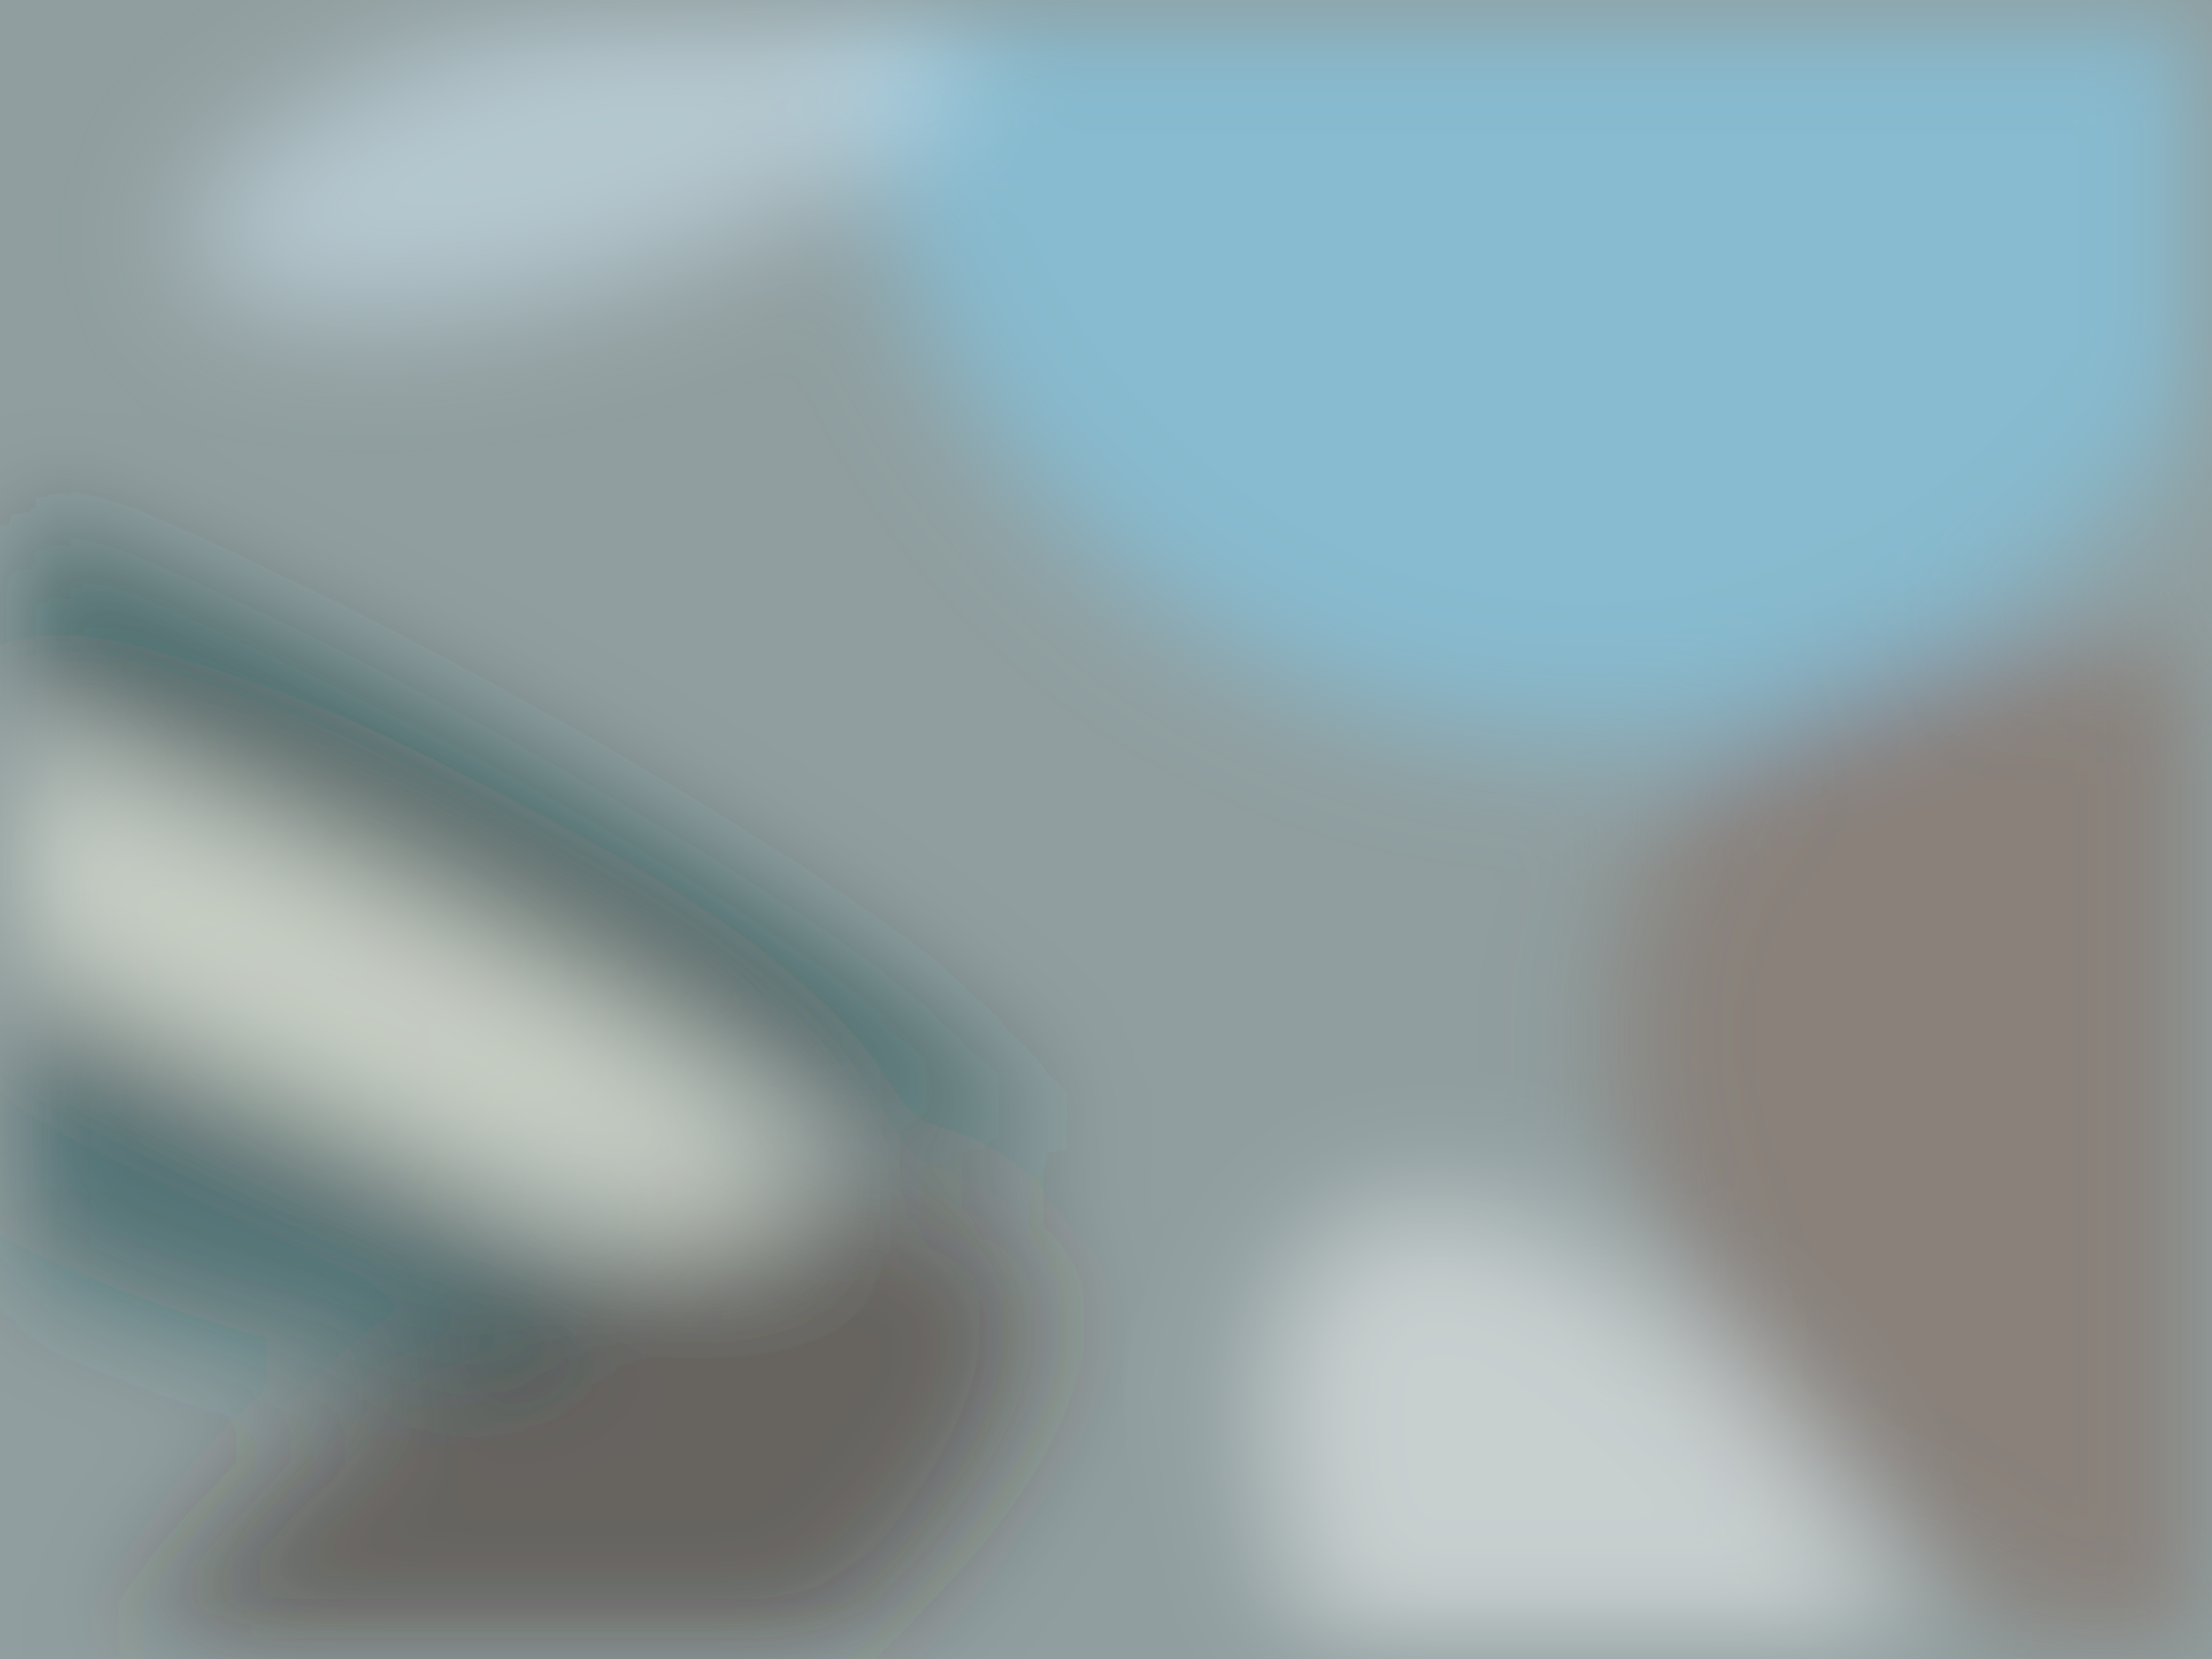
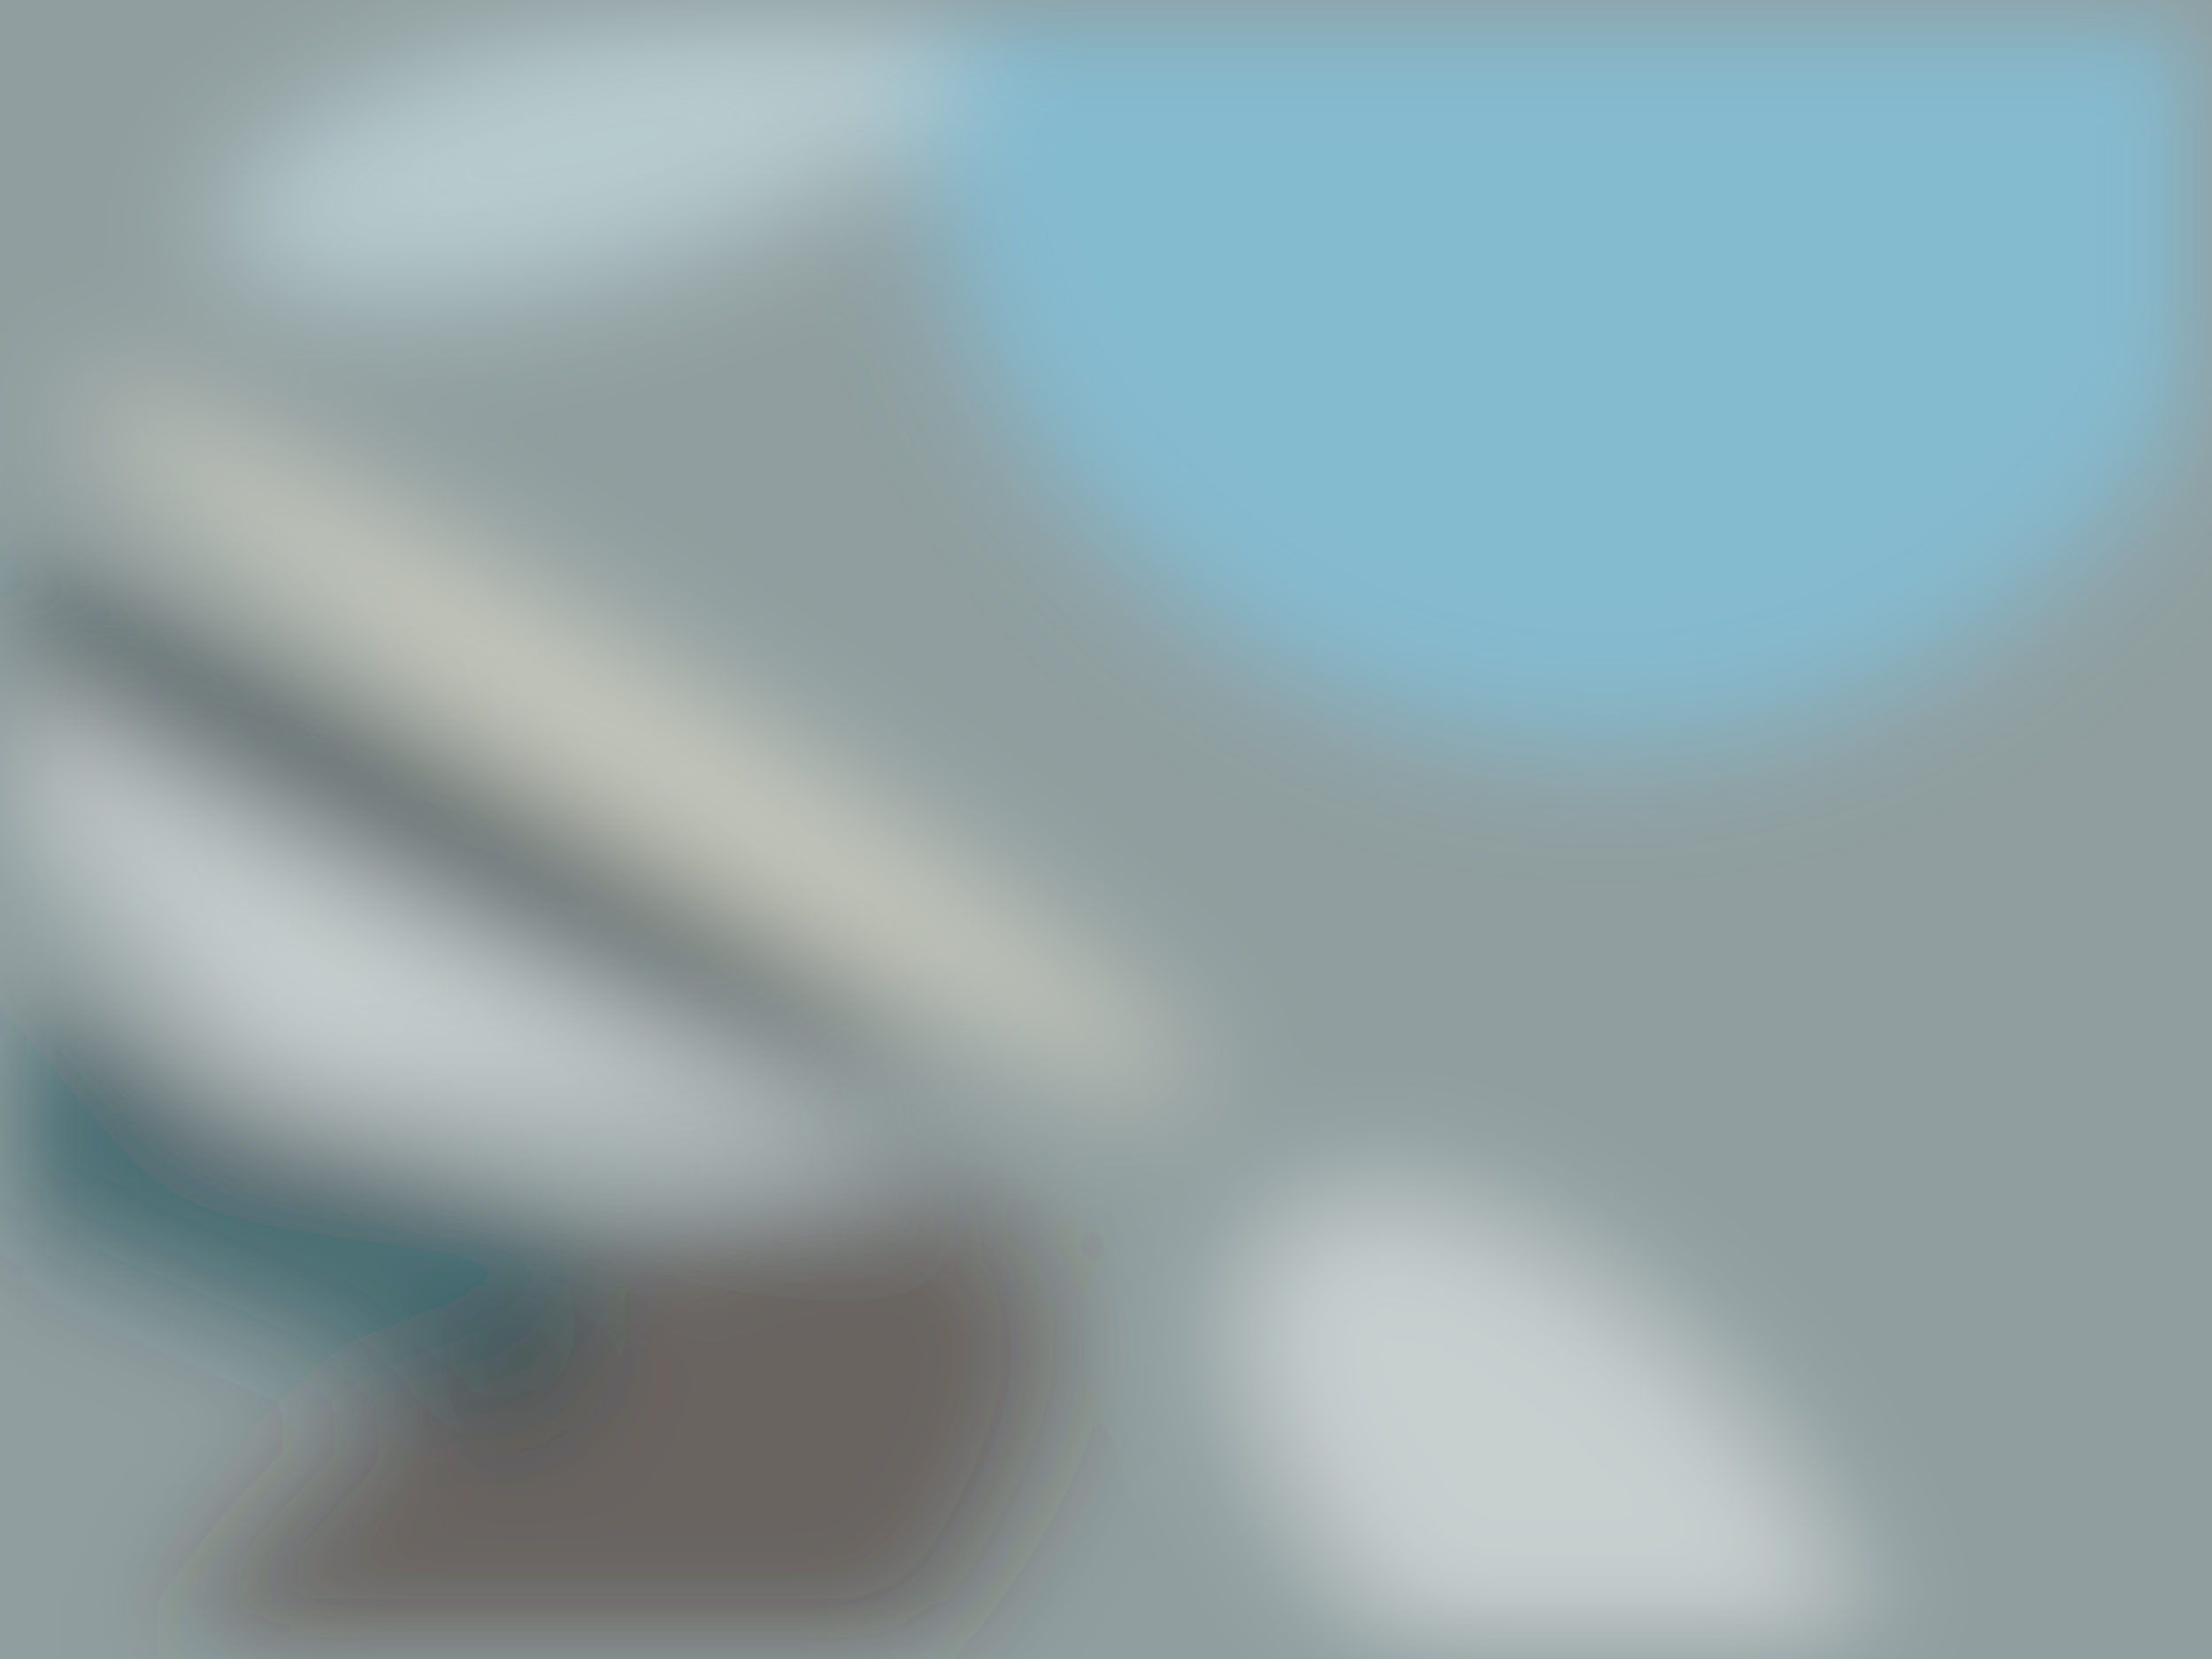
<svg xmlns="http://www.w3.org/2000/svg" width="2000" height="1500" viewBox="0 0 2000 1500">
  <filter id="a">
    <feGaussianBlur stdDeviation="55" />
  </filter>
  <rect width="100%" height="100%" fill="#909e9f" />
  <g filter="url(#a)">
    <g transform="translate(4 4) scale(7.8125)" fill-opacity=".5">
-       <ellipse fill="#3f2d1e" rx="1" ry="1" transform="matrix(-51.19002 33.81323 -15.2759 -23.12627 65.7 178.2)" />
-       <ellipse fill="#fff" rx="1" ry="1" transform="matrix(31.58354 49.68222 -25.67421 16.32138 186.5 191)" />
-       <ellipse fill="#7ed9ff" cx="183" rx="85" ry="85" />
-       <ellipse fill="#002f30" rx="1" ry="1" transform="rotate(118.4 -3.6 61.7) scale(10.50722 78.8776)" />
-       <ellipse fill="#0f444a" rx="1" ry="1" transform="matrix(46.49526 18.00085 -5.55275 14.34247 19.5 134.7)" />
-       <ellipse fill="#dbf3ff" rx="1" ry="1" transform="rotate(-15.4 94.2 -235) scale(45.8535 15.91671)" />
-       <ellipse fill="#ffffed" rx="1" ry="1" transform="rotate(-154.4 31.8 52.7) scale(57.99604 12.90453)" />
-       <ellipse fill="#836556" rx="1" ry="1" transform="matrix(-60.31009 -43.9777 32.54936 -44.6375 255 136.5)" />
+       <ellipse fill="#402d1f" rx="1" ry="1" transform="rotate(51.5 -156 161.7) scale(31.10629 64.2835)" />
+       <ellipse fill="#fff" rx="1" ry="1" transform="matrix(-32.28215 -32.73607 17.1869 -16.9486 179 174)" />
+       <ellipse fill="#7bd8ff" cx="185" cy="6" rx="80" ry="80" />
+       <ellipse fill="#00232c" rx="1" ry="1" transform="matrix(-4.32216 8.50962 -57.66647 -29.28966 48.1 94.7)" />
+       <path fill="#fff" d="M-16 72l45 53 76 11z" />
+       <ellipse fill="#e0faff" rx="1" ry="1" transform="rotate(76.4 23 51) scale(14.55576 43.70542)" />
+       <ellipse fill="#fff7de" rx="1" ry="1" transform="rotate(-147.9 49 32.4) scale(76.67593 9.03162)" />
+       <path fill="#003642" d="M61.4 165.7l-78.2-33.3 9.4-22 78.2 33.2z" />
    </g>
  </g>
</svg>
